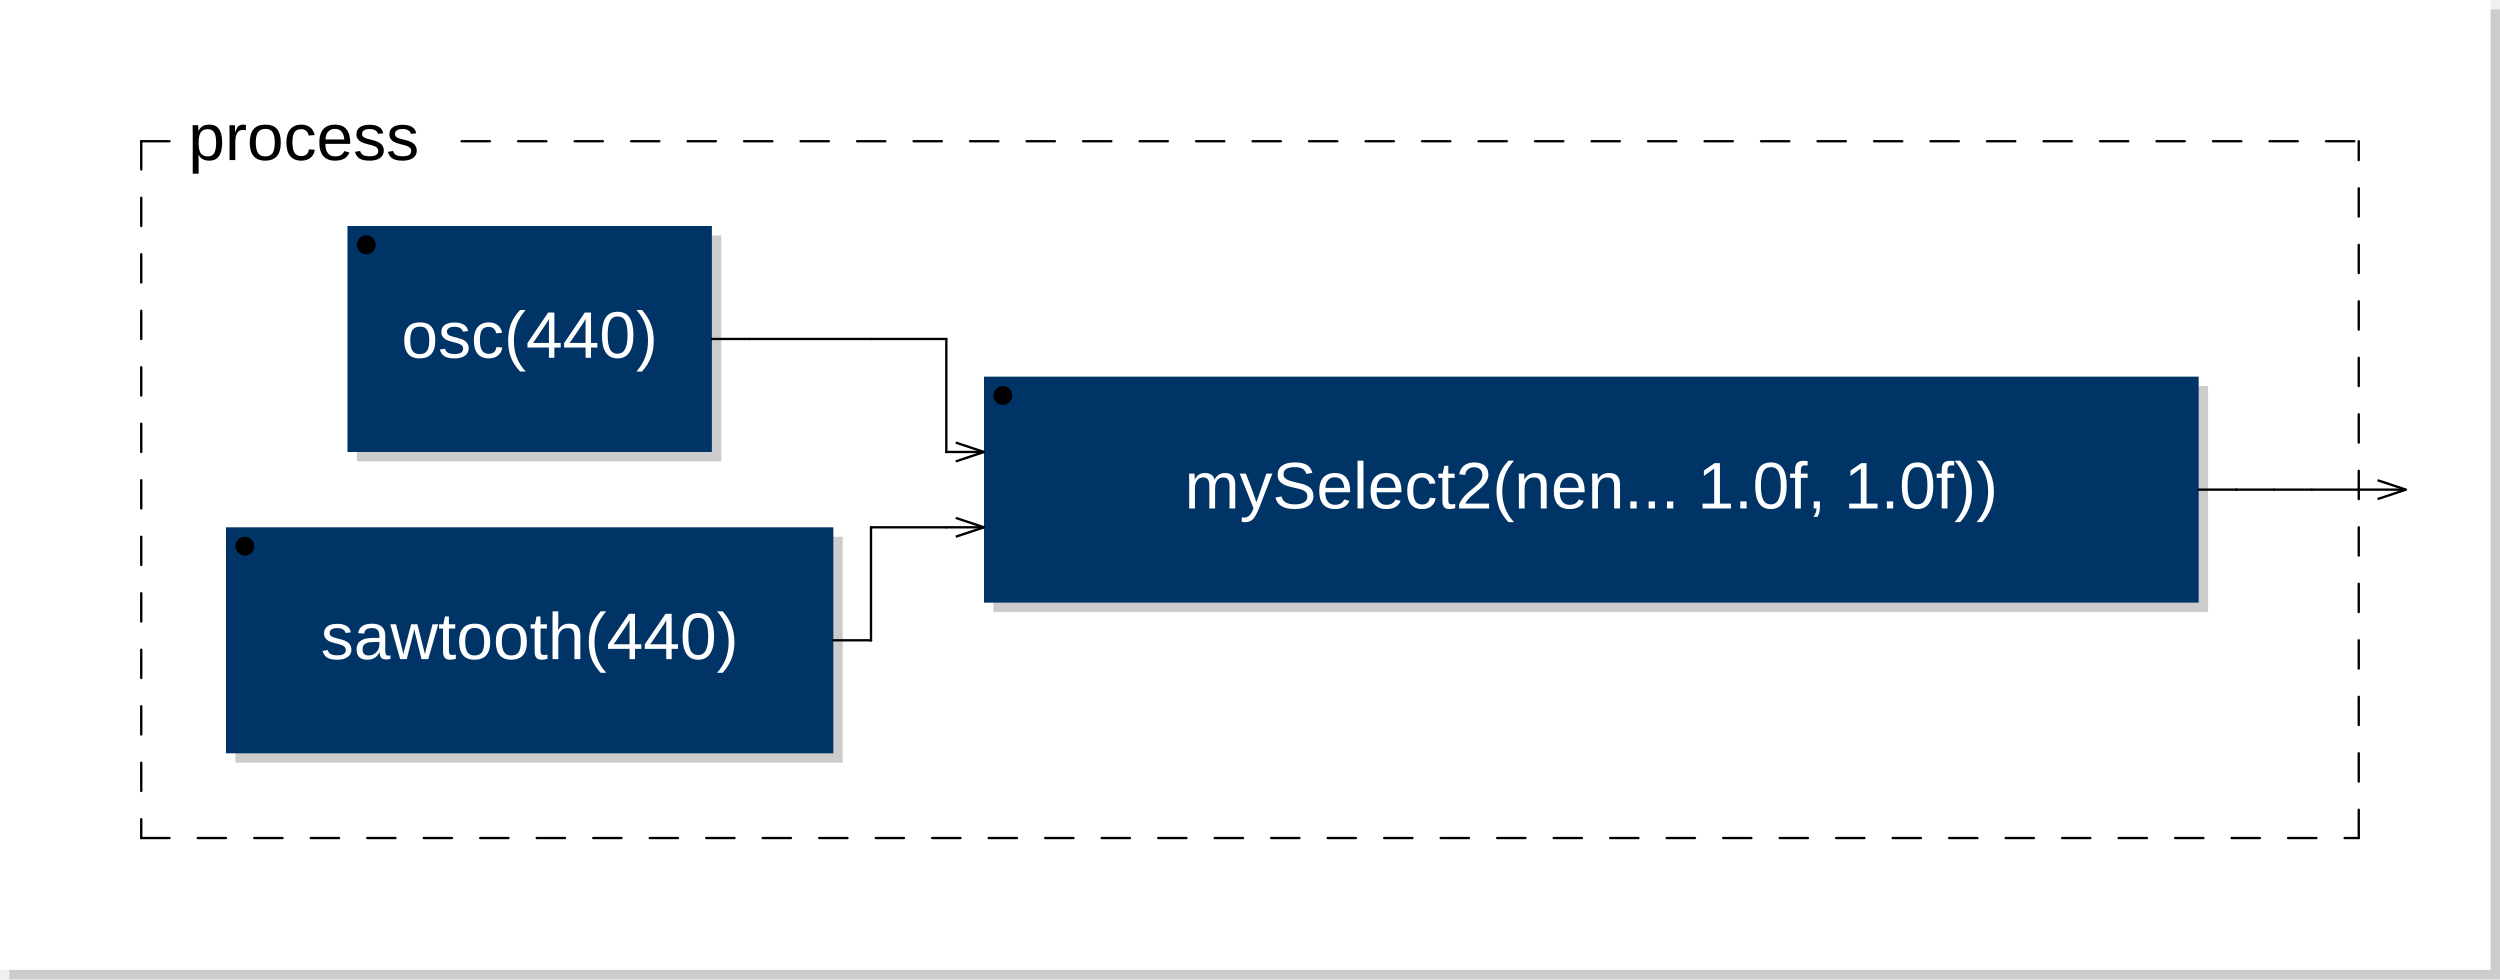
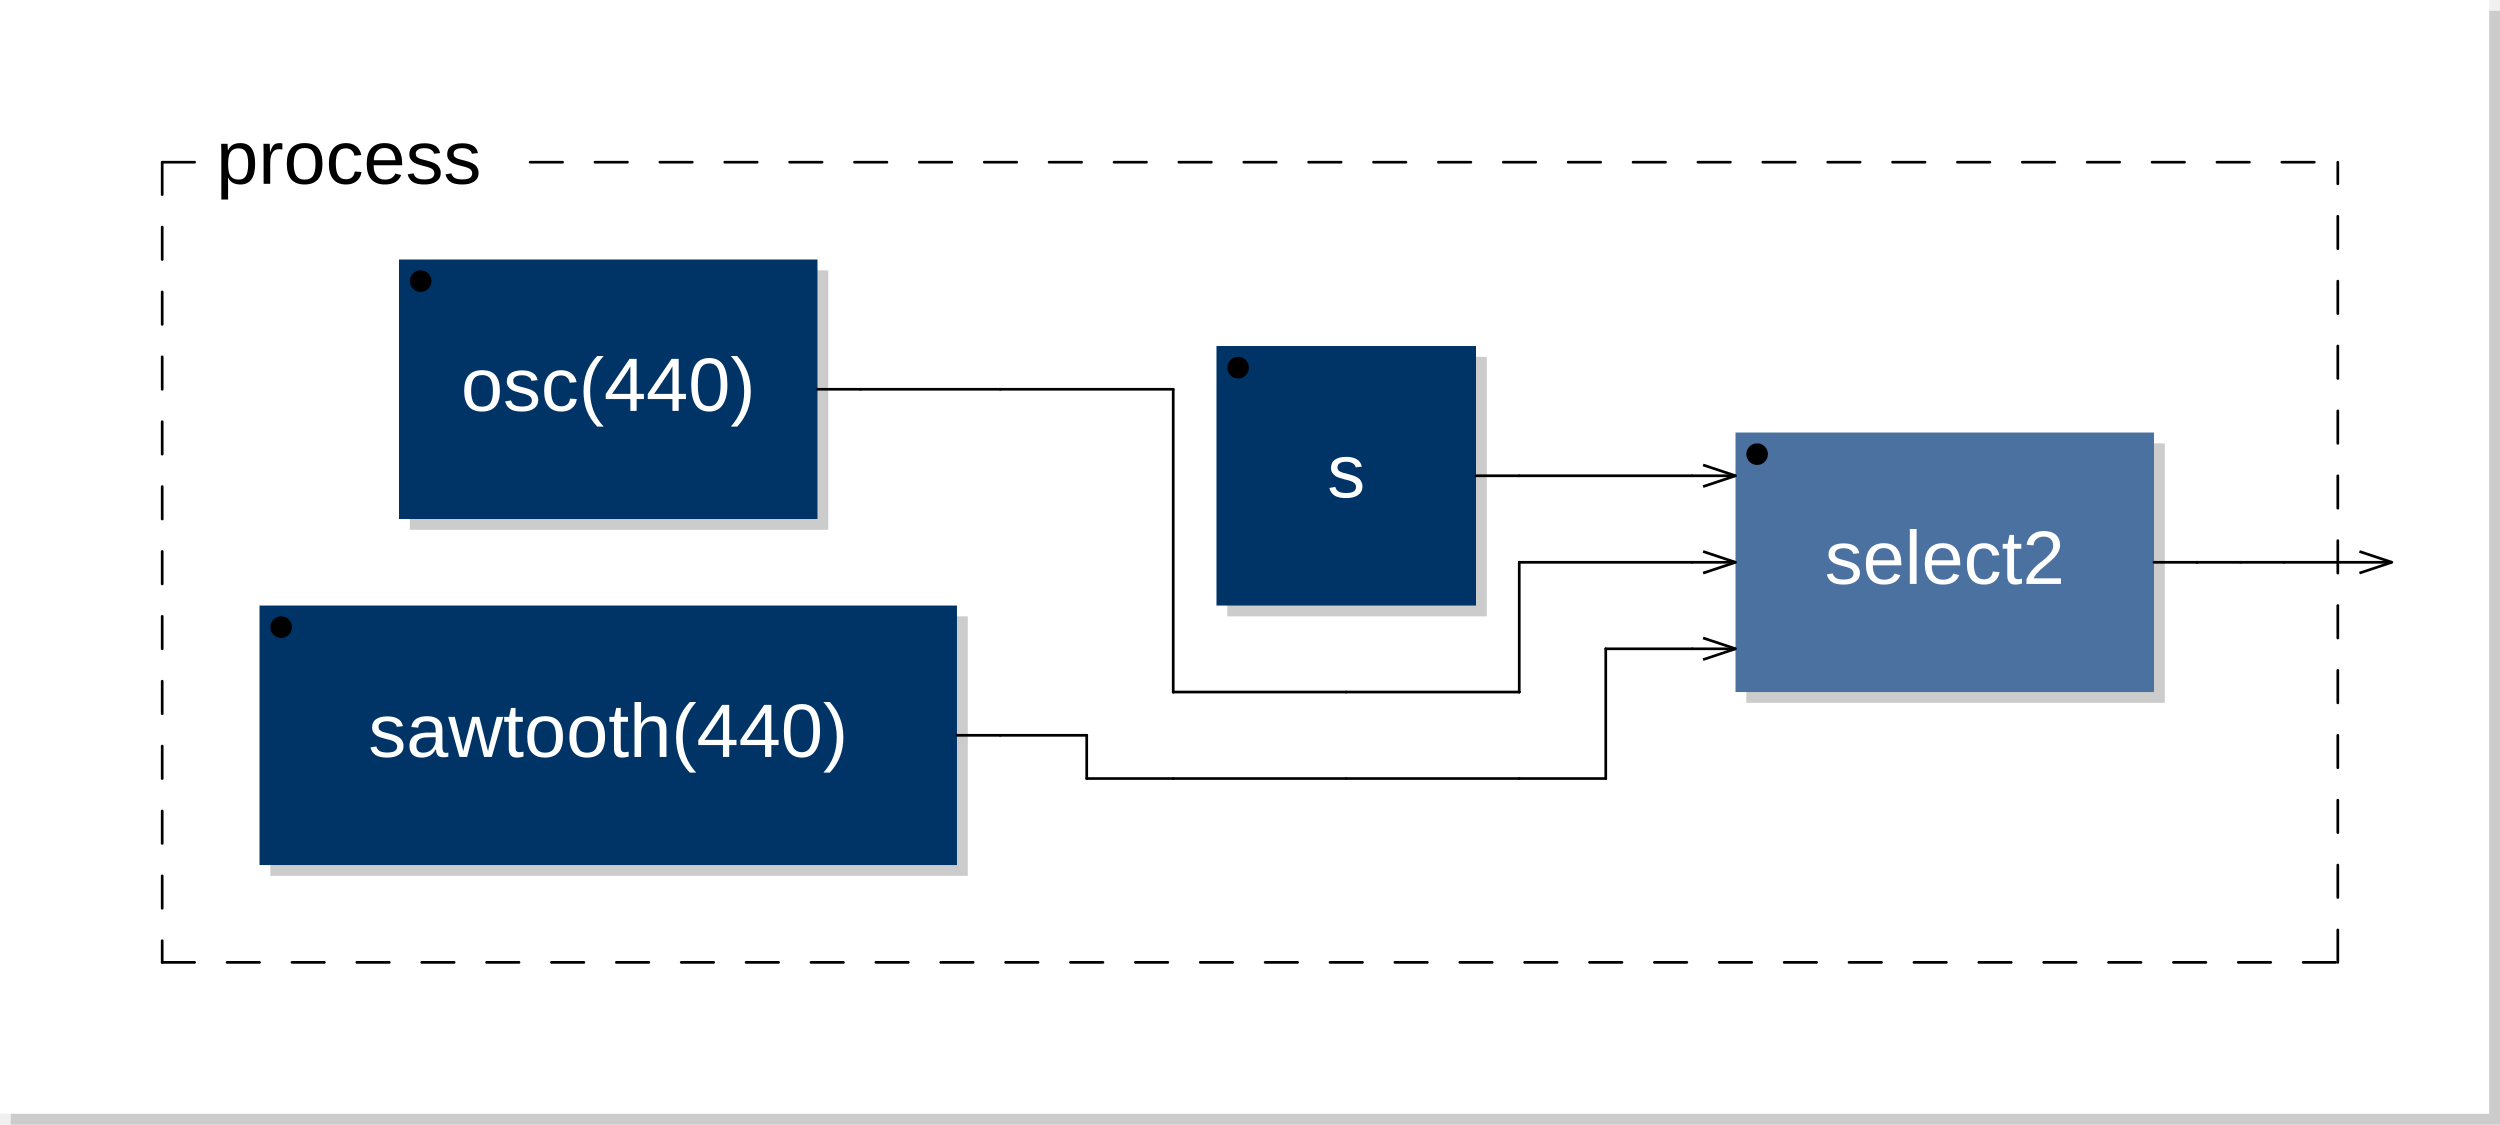
- <svg xmlns="http://www.w3.org/2000/svg" xmlns:xlink="http://www.w3.org/1999/xlink" viewBox="0 0 265.5 104" width="132.75mm" height="52mm" version="1.1">
-   <rect x="1" y="1" width="264.5" height="103" rx="0" ry="0" style="stroke:none;fill:#cccccc;" />
-   <rect x="0" y="0" width="264.5" height="103" rx="0" ry="0" style="stroke:none;fill:#ffffff;" />
+ <svg xmlns="http://www.w3.org/2000/svg" xmlns:xlink="http://www.w3.org/1999/xlink" viewBox="0 0 231.2 104" width="115.6mm" height="52mm" version="1.1">
+   <rect x="1" y="1" width="230.2" height="103" rx="0" ry="0" style="stroke:none;fill:#cccccc;" />
+   <rect x="0" y="0" width="230.2" height="103" rx="0" ry="0" style="stroke:none;fill:#ffffff;" />
  <text x="10" y="7" font-family="Arial" font-size="7" />
-   <a xlink:href="osc-0x7f53941ba530.svg">
+   <a xlink:href="osc-0x7fec7c1b6ec0.svg">
    <rect x="37.9" y="25" width="38.7" height="24" rx="0" ry="0" style="stroke:none;fill:#cccccc;" />
    <rect x="36.9" y="24" width="38.7" height="24" rx="0" ry="0" style="stroke:none;fill:#003366;" />
  </a>
-   <a xlink:href="osc-0x7f53941ba530.svg">
+   <a xlink:href="osc-0x7fec7c1b6ec0.svg">
    <text x="56.25" y="38" font-family="Arial" font-size="7" text-anchor="middle" fill="#FFFFFF">osc(440)</text>
  </a>
  <circle cx="38.9" cy="26" r="1" />
-   <a xlink:href="sawtooth-0x7f5394104c50.svg">
+   <a xlink:href="sawtooth-0x7fec7c1049f0.svg">
    <rect x="25" y="57" width="64.5" height="24" rx="0" ry="0" style="stroke:none;fill:#cccccc;" />
    <rect x="24" y="56" width="64.5" height="24" rx="0" ry="0" style="stroke:none;fill:#003366;" />
  </a>
-   <a xlink:href="sawtooth-0x7f5394104c50.svg">
+   <a xlink:href="sawtooth-0x7fec7c1049f0.svg">
    <text x="56.25" y="70" font-family="Arial" font-size="7" text-anchor="middle" fill="#FFFFFF">sawtooth(440)</text>
  </a>
  <circle cx="26" cy="58" r="1" />
-   <a xlink:href="mySelect2-0x7f53941b9cd0.svg">
-     <rect x="105.5" y="41" width="129" height="24" rx="0" ry="0" style="stroke:none;fill:#cccccc;" />
-     <rect x="104.5" y="40" width="129" height="24" rx="0" ry="0" style="stroke:none;fill:#003366;" />
+   <a xlink:href="s-0x7fec7c1b5fb0.svg">
+     <rect x="113.5" y="33" width="24" height="24" rx="0" ry="0" style="stroke:none;fill:#cccccc;" />
+     <rect x="112.5" y="32" width="24" height="24" rx="0" ry="0" style="stroke:none;fill:#003366;" />
  </a>
-   <a xlink:href="mySelect2-0x7f53941b9cd0.svg">
-     <text x="169" y="54" font-family="Arial" font-size="7" text-anchor="middle" fill="#FFFFFF">mySelect2(nen... 1.0f, 1.0f))</text>
+   <a xlink:href="s-0x7fec7c1b5fb0.svg">
+     <text x="124.5" y="46" font-family="Arial" font-size="7" text-anchor="middle" fill="#FFFFFF">s</text>
  </a>
-   <circle cx="106.5" cy="42" r="1" />
-   <line x1="101.5" y1="47" x2="104.5" y2="48" transform="rotate(0,104.5,48)" style="stroke: black; stroke-width:0.25;" />
-   <line x1="101.5" y1="49" x2="104.5" y2="48" transform="rotate(0,104.5,48)" style="stroke: black; stroke-width:0.25;" />
-   <line x1="101.5" y1="55" x2="104.5" y2="56" transform="rotate(0,104.5,56)" style="stroke: black; stroke-width:0.25;" />
-   <line x1="101.5" y1="57" x2="104.5" y2="56" transform="rotate(0,104.5,56)" style="stroke: black; stroke-width:0.25;" />
+   <circle cx="114.5" cy="34" r="1" />
+   <rect x="161.5" y="41" width="38.7" height="24" rx="0" ry="0" style="stroke:none;fill:#cccccc;" />
+   <rect x="160.5" y="40" width="38.7" height="24" rx="0" ry="0" style="stroke:none;fill:#4B71A1;" />
+   <text x="179.85" y="54" font-family="Arial" font-size="7" text-anchor="middle" fill="#FFFFFF">select2</text>
+   <circle cx="162.5" cy="42" r="1" />
+   <line x1="157.5" y1="43" x2="160.5" y2="44" transform="rotate(0,160.5,44)" style="stroke: black; stroke-width:0.25;" />
+   <line x1="157.5" y1="45" x2="160.5" y2="44" transform="rotate(0,160.5,44)" style="stroke: black; stroke-width:0.25;" />
+   <line x1="157.5" y1="51" x2="160.5" y2="52" transform="rotate(0,160.5,52)" style="stroke: black; stroke-width:0.25;" />
+   <line x1="157.5" y1="53" x2="160.5" y2="52" transform="rotate(0,160.5,52)" style="stroke: black; stroke-width:0.25;" />
+   <line x1="157.5" y1="59" x2="160.5" y2="60" transform="rotate(0,160.5,60)" style="stroke: black; stroke-width:0.25;" />
+   <line x1="157.5" y1="61" x2="160.5" y2="60" transform="rotate(0,160.5,60)" style="stroke: black; stroke-width:0.25;" />
  <line x1="15" y1="15" x2="15" y2="89" style="stroke: black; stroke-linecap:round; stroke-width:0.25; stroke-dasharray:3,3;" />
-   <line x1="15" y1="89" x2="250.5" y2="89" style="stroke: black; stroke-linecap:round; stroke-width:0.25; stroke-dasharray:3,3;" />
-   <line x1="250.5" y1="89" x2="250.5" y2="15" style="stroke: black; stroke-linecap:round; stroke-width:0.25; stroke-dasharray:3,3;" />
+   <line x1="15" y1="89" x2="216.2" y2="89" style="stroke: black; stroke-linecap:round; stroke-width:0.25; stroke-dasharray:3,3;" />
+   <line x1="216.2" y1="89" x2="216.2" y2="15" style="stroke: black; stroke-linecap:round; stroke-width:0.25; stroke-dasharray:3,3;" />
  <line x1="15" y1="15" x2="20" y2="15" style="stroke: black; stroke-linecap:round; stroke-width:0.25; stroke-dasharray:3,3;" />
-   <line x1="49.025" y1="15" x2="250.5" y2="15" style="stroke: black; stroke-linecap:round; stroke-width:0.25; stroke-dasharray:3,3;" />
+   <line x1="49.025" y1="15" x2="216.2" y2="15" style="stroke: black; stroke-linecap:round; stroke-width:0.25; stroke-dasharray:3,3;" />
  <text x="20" y="17" font-family="Arial" font-size="7">process</text>
-   <line x1="252.5" y1="51" x2="255.5" y2="52" transform="rotate(0,255.5,52)" style="stroke: black; stroke-width:0.25;" />
-   <line x1="252.5" y1="53" x2="255.5" y2="52" transform="rotate(0,255.5,52)" style="stroke: black; stroke-width:0.25;" />
+   <line x1="218.2" y1="51" x2="221.2" y2="52" transform="rotate(0,221.2,52)" style="stroke: black; stroke-width:0.25;" />
+   <line x1="218.2" y1="53" x2="221.2" y2="52" transform="rotate(0,221.2,52)" style="stroke: black; stroke-width:0.25;" />
  <line x1="75.6" y1="36" x2="79.6" y2="36" style="stroke:black; stroke-linecap:round; stroke-width:0.25;" />
  <line x1="79.6" y1="36" x2="92.5" y2="36" style="stroke:black; stroke-linecap:round; stroke-width:0.25;" />
  <line x1="88.5" y1="68" x2="92.5" y2="68" style="stroke:black; stroke-linecap:round; stroke-width:0.25;" />
-   <line x1="92.5" y1="36" x2="100.5" y2="36" style="stroke:black; stroke-linecap:round; stroke-width:0.25;" />
-   <line x1="92.5" y1="56" x2="100.5" y2="56" style="stroke:black; stroke-linecap:round; stroke-width:0.25;" />
-   <line x1="92.5" y1="68" x2="92.5" y2="56" style="stroke:black; stroke-linecap:round; stroke-width:0.25;" />
-   <line x1="92.5" y1="68" x2="92.5" y2="68" style="stroke:black; stroke-linecap:round; stroke-width:0.25;" />
-   <line x1="100.5" y1="36" x2="100.5" y2="48" style="stroke:black; stroke-linecap:round; stroke-width:0.25;" />
-   <line x1="100.5" y1="48" x2="100.5" y2="48" style="stroke:black; stroke-linecap:round; stroke-width:0.25;" />
-   <line x1="100.5" y1="48" x2="104.5" y2="48" style="stroke:black; stroke-linecap:round; stroke-width:0.25;" />
-   <line x1="100.5" y1="56" x2="104.5" y2="56" style="stroke:black; stroke-linecap:round; stroke-width:0.25;" />
-   <line x1="233.5" y1="52" x2="237.5" y2="52" style="stroke:black; stroke-linecap:round; stroke-width:0.25;" />
-   <line x1="237.5" y1="52" x2="237.5" y2="52" style="stroke:black; stroke-linecap:round; stroke-width:0.25;" />
-   <line x1="237.5" y1="52" x2="241.5" y2="52" style="stroke:black; stroke-linecap:round; stroke-width:0.25;" />
-   <line x1="241.5" y1="52" x2="245.5" y2="52" style="stroke:black; stroke-linecap:round; stroke-width:0.25;" />
-   <line x1="245.5" y1="52" x2="255.5" y2="52" style="stroke:black; stroke-linecap:round; stroke-width:0.25;" />
+   <line x1="92.5" y1="36" x2="108.5" y2="36" style="stroke:black; stroke-linecap:round; stroke-width:0.25;" />
+   <line x1="92.5" y1="68" x2="100.5" y2="68" style="stroke:black; stroke-linecap:round; stroke-width:0.25;" />
+   <line x1="100.5" y1="68" x2="100.5" y2="72" style="stroke:black; stroke-linecap:round; stroke-width:0.25;" />
+   <line x1="100.5" y1="72" x2="108.5" y2="72" style="stroke:black; stroke-linecap:round; stroke-width:0.25;" />
+   <line x1="108.5" y1="36" x2="108.5" y2="64" style="stroke:black; stroke-linecap:round; stroke-width:0.25;" />
+   <line x1="108.5" y1="64" x2="108.5" y2="64" style="stroke:black; stroke-linecap:round; stroke-width:0.25;" />
+   <line x1="108.5" y1="64" x2="124.5" y2="64" style="stroke:black; stroke-linecap:round; stroke-width:0.25;" />
+   <line x1="108.5" y1="72" x2="124.5" y2="72" style="stroke:black; stroke-linecap:round; stroke-width:0.25;" />
+   <line x1="124.5" y1="64" x2="140.5" y2="64" style="stroke:black; stroke-linecap:round; stroke-width:0.25;" />
+   <line x1="124.5" y1="72" x2="140.5" y2="72" style="stroke:black; stroke-linecap:round; stroke-width:0.25;" />
+   <line x1="136.5" y1="44" x2="140.5" y2="44" style="stroke:black; stroke-linecap:round; stroke-width:0.25;" />
+   <line x1="140.5" y1="44" x2="156.5" y2="44" style="stroke:black; stroke-linecap:round; stroke-width:0.25;" />
+   <line x1="140.5" y1="52" x2="156.5" y2="52" style="stroke:black; stroke-linecap:round; stroke-width:0.25;" />
+   <line x1="140.5" y1="64" x2="140.5" y2="52" style="stroke:black; stroke-linecap:round; stroke-width:0.25;" />
+   <line x1="140.5" y1="64" x2="140.5" y2="64" style="stroke:black; stroke-linecap:round; stroke-width:0.25;" />
+   <line x1="140.5" y1="72" x2="148.5" y2="72" style="stroke:black; stroke-linecap:round; stroke-width:0.25;" />
+   <line x1="148.5" y1="60" x2="156.5" y2="60" style="stroke:black; stroke-linecap:round; stroke-width:0.25;" />
+   <line x1="148.5" y1="72" x2="148.5" y2="60" style="stroke:black; stroke-linecap:round; stroke-width:0.25;" />
+   <line x1="156.5" y1="44" x2="160.5" y2="44" style="stroke:black; stroke-linecap:round; stroke-width:0.25;" />
+   <line x1="156.5" y1="52" x2="160.5" y2="52" style="stroke:black; stroke-linecap:round; stroke-width:0.25;" />
+   <line x1="156.5" y1="60" x2="160.5" y2="60" style="stroke:black; stroke-linecap:round; stroke-width:0.25;" />
+   <line x1="199.2" y1="52" x2="203.2" y2="52" style="stroke:black; stroke-linecap:round; stroke-width:0.25;" />
+   <line x1="203.2" y1="52" x2="203.2" y2="52" style="stroke:black; stroke-linecap:round; stroke-width:0.25;" />
+   <line x1="203.2" y1="52" x2="207.2" y2="52" style="stroke:black; stroke-linecap:round; stroke-width:0.25;" />
+   <line x1="207.2" y1="52" x2="211.2" y2="52" style="stroke:black; stroke-linecap:round; stroke-width:0.25;" />
+   <line x1="211.2" y1="52" x2="221.2" y2="52" style="stroke:black; stroke-linecap:round; stroke-width:0.25;" />
</svg>
